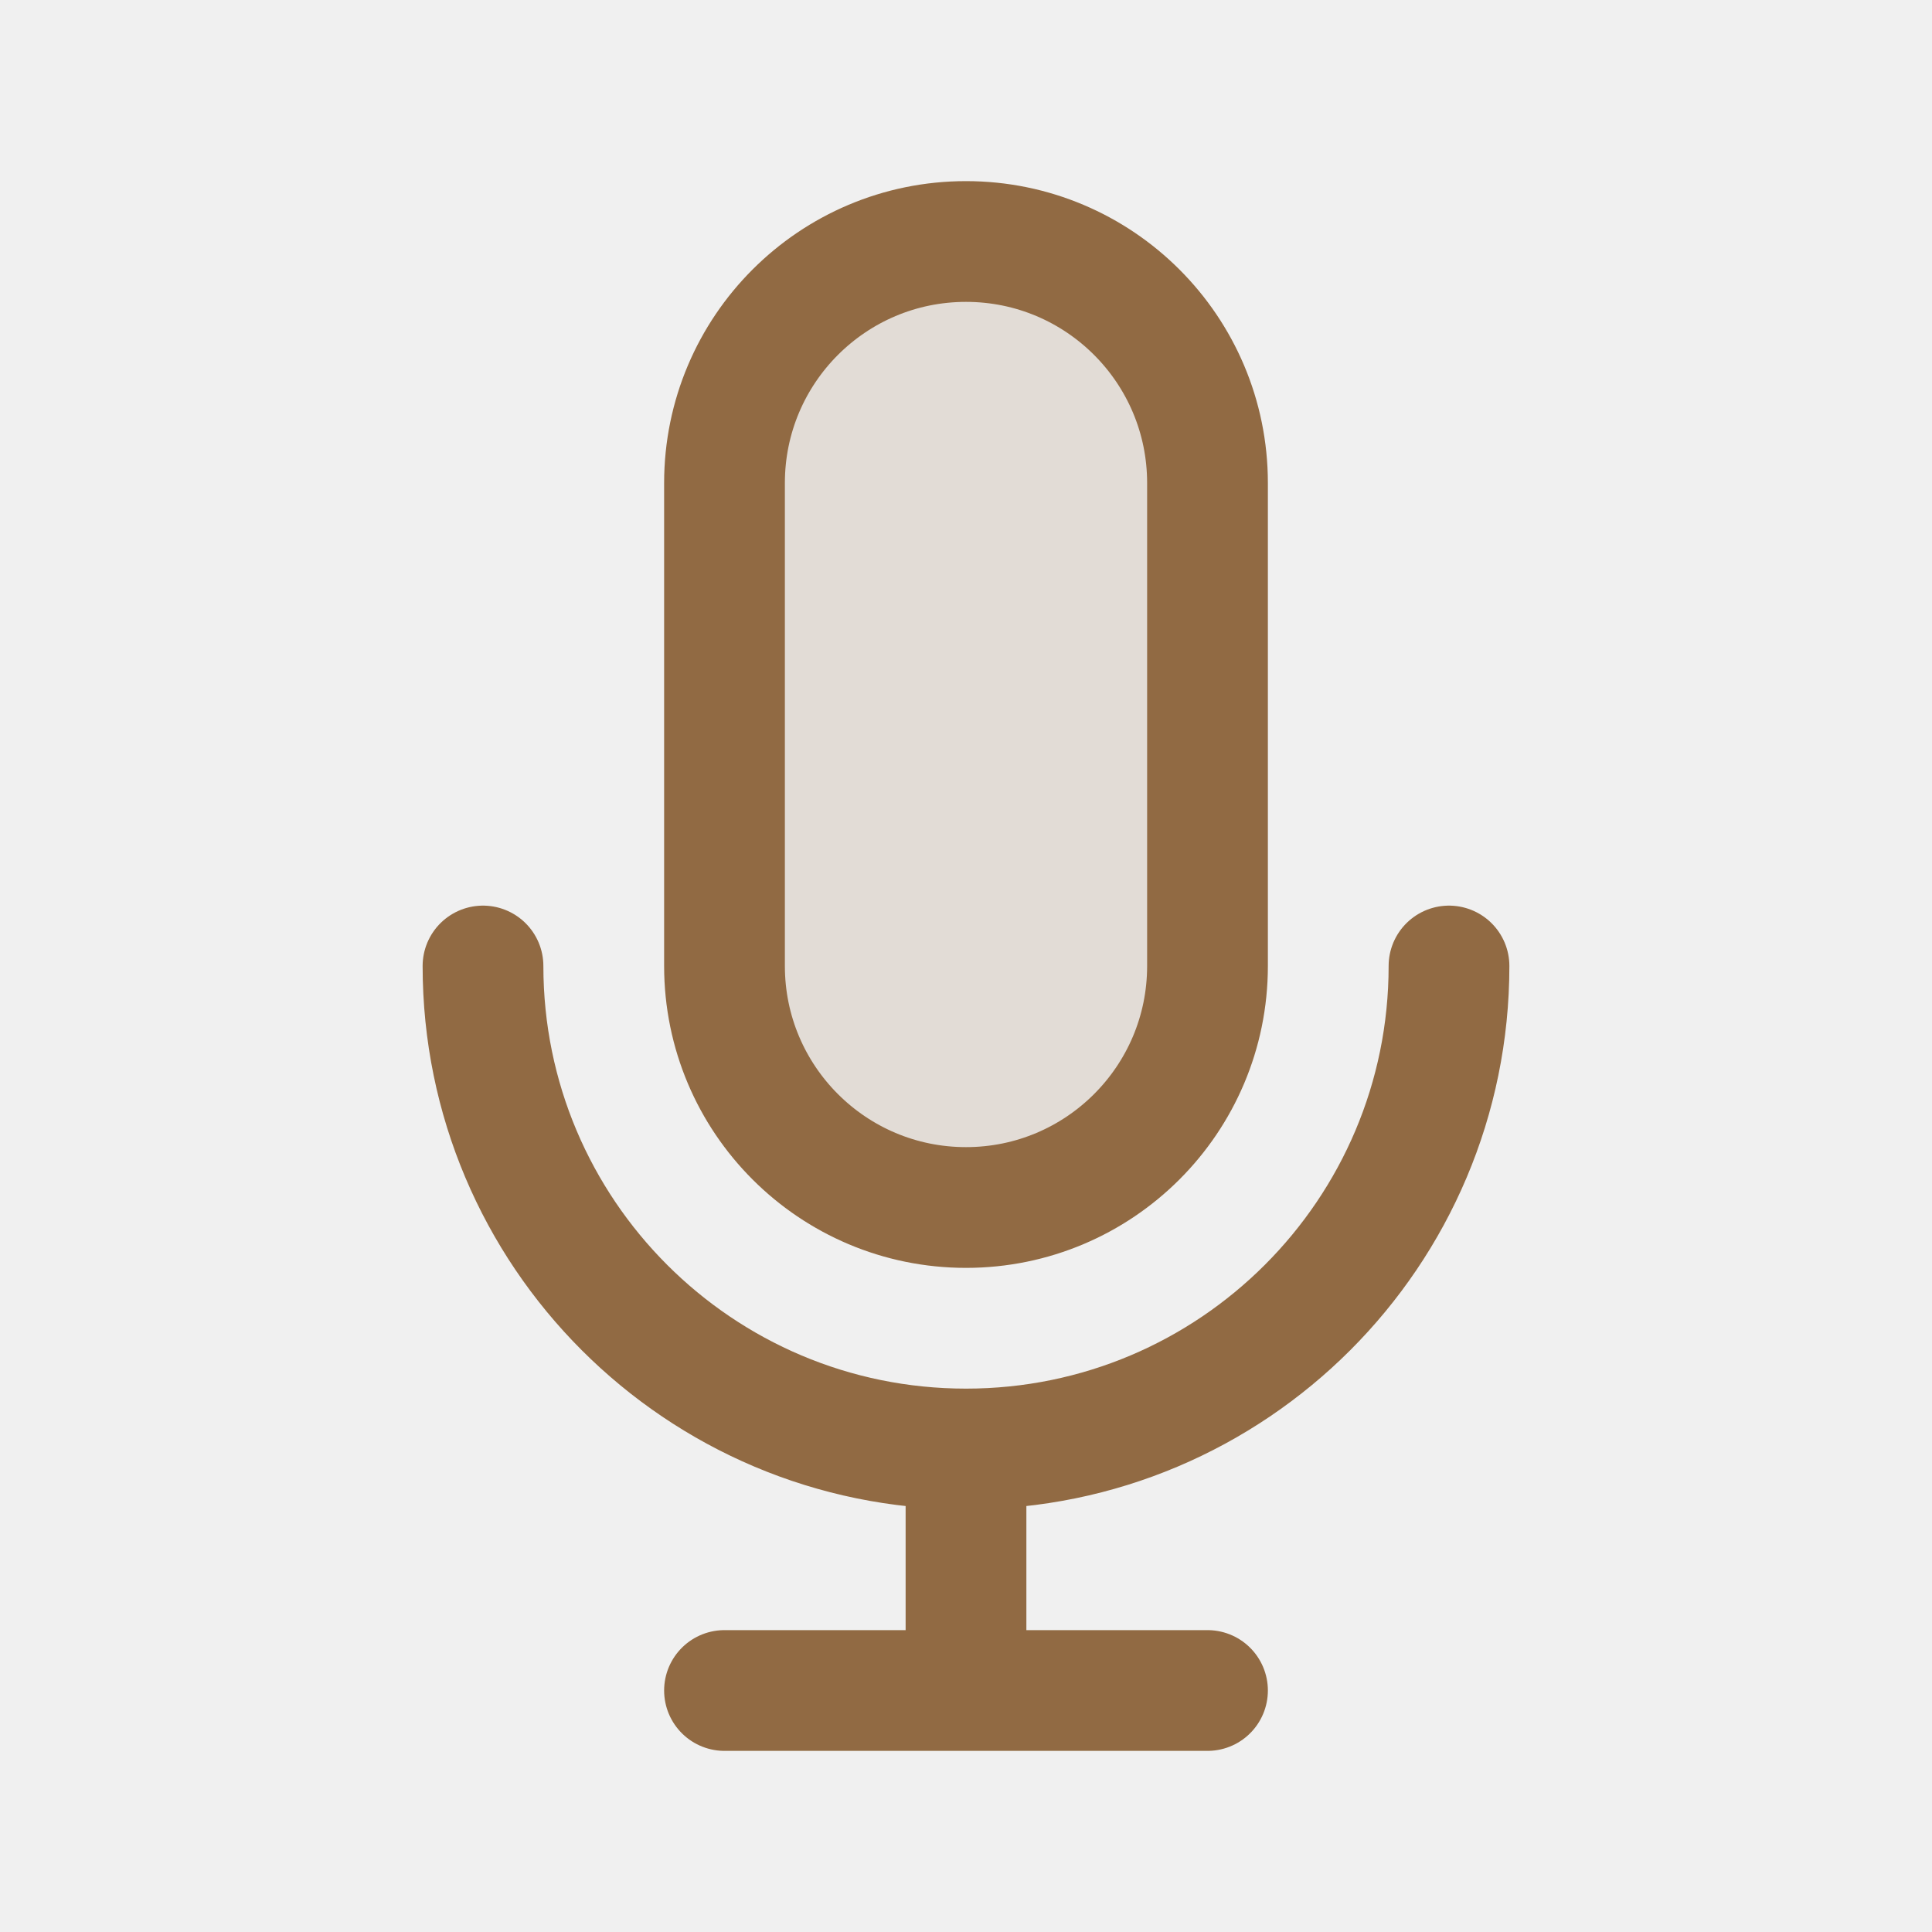
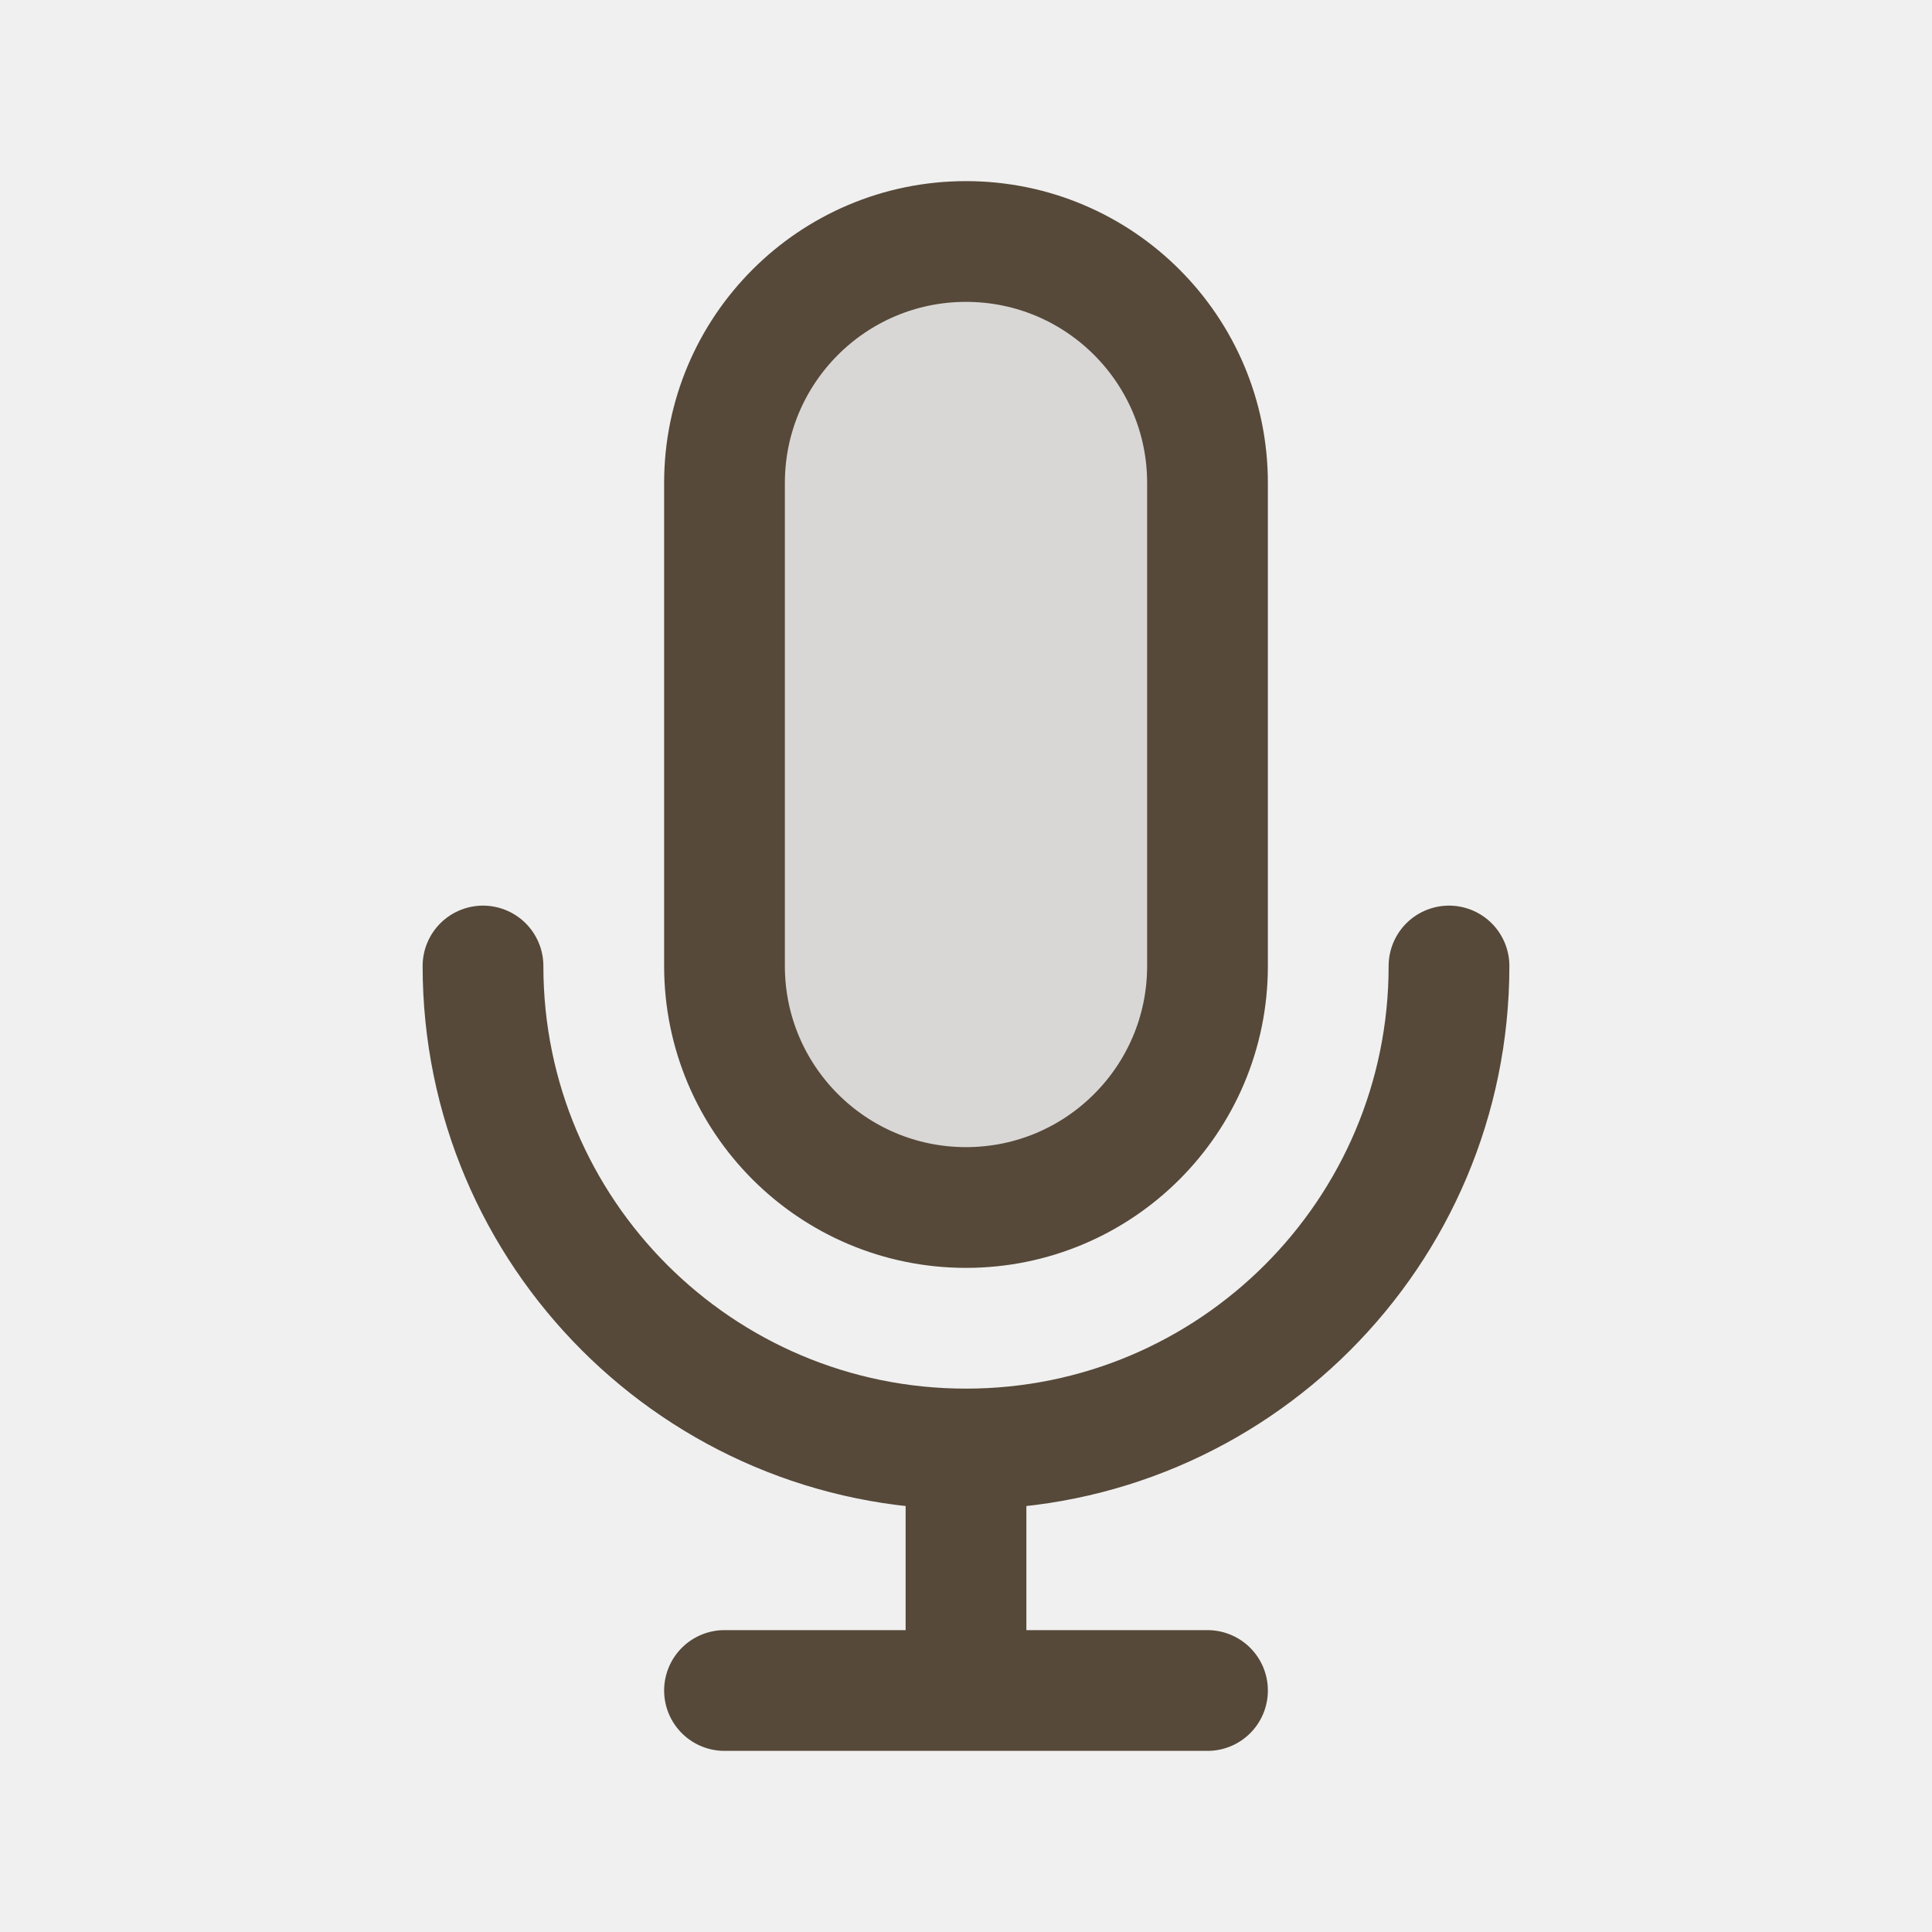
<svg width="120px" height="120px" viewBox="0 0 24 24" fill="none">
  <g id="bgCarrier" stroke-width="0" />
  <g id="tracerCarrier" stroke-linecap="round" stroke-linejoin="round" />
  <g id="iconCarrier">
-     <path opacity="0.15" d="M9 6C9 4.343 10.343 3 12 3C13.657 3 15 4.343 15 6V12C15 13.657 13.657 15 12 15C10.343 15 9 13.657 9 12V6Z" fill="#916A43" style="--darkreader-inline-fill: #000000;" data-darkreader-inline-fill="" />
-     <path d="M18 12C18 15.314 15.314 18 12 18M12 18C8.686 18 6 15.314 6 12M12 18V21M12 21H15M12 21H9M15 6V12C15 13.657 13.657 15 12 15C10.343 15 9 13.657 9 12V6C9 4.343 10.343 3 12 3C13.657 3 15 4.343 15 6Z" stroke="#916A43" stroke-width="1.5" stroke-linecap="round" stroke-linejoin="round" style="--darkreader-inline-stroke: #ffffff;" data-darkreader-inline-stroke="" />
+     <path opacity="0.15" d="M9 6C9 4.343 10.343 3 12 3C13.657 3 15 4.343 15 6V12C15 13.657 13.657 15 12 15C10.343 15 9 13.657 9 12V6Z" fill="#56493A" style="--darkreader-inline-fill: #000000;" data-darkreader-inline-fill="" />
+     <path d="M18 12C18 15.314 15.314 18 12 18M12 18C8.686 18 6 15.314 6 12M12 18V21M12 21H15M12 21H9M15 6V12C15 13.657 13.657 15 12 15C10.343 15 9 13.657 9 12V6C9 4.343 10.343 3 12 3C13.657 3 15 4.343 15 6Z" stroke="#56493A" stroke-width="1.5" stroke-linecap="round" stroke-linejoin="round" style="--darkreader-inline-stroke: #ffffff;" data-darkreader-inline-stroke="" />
  </g>
</svg>
